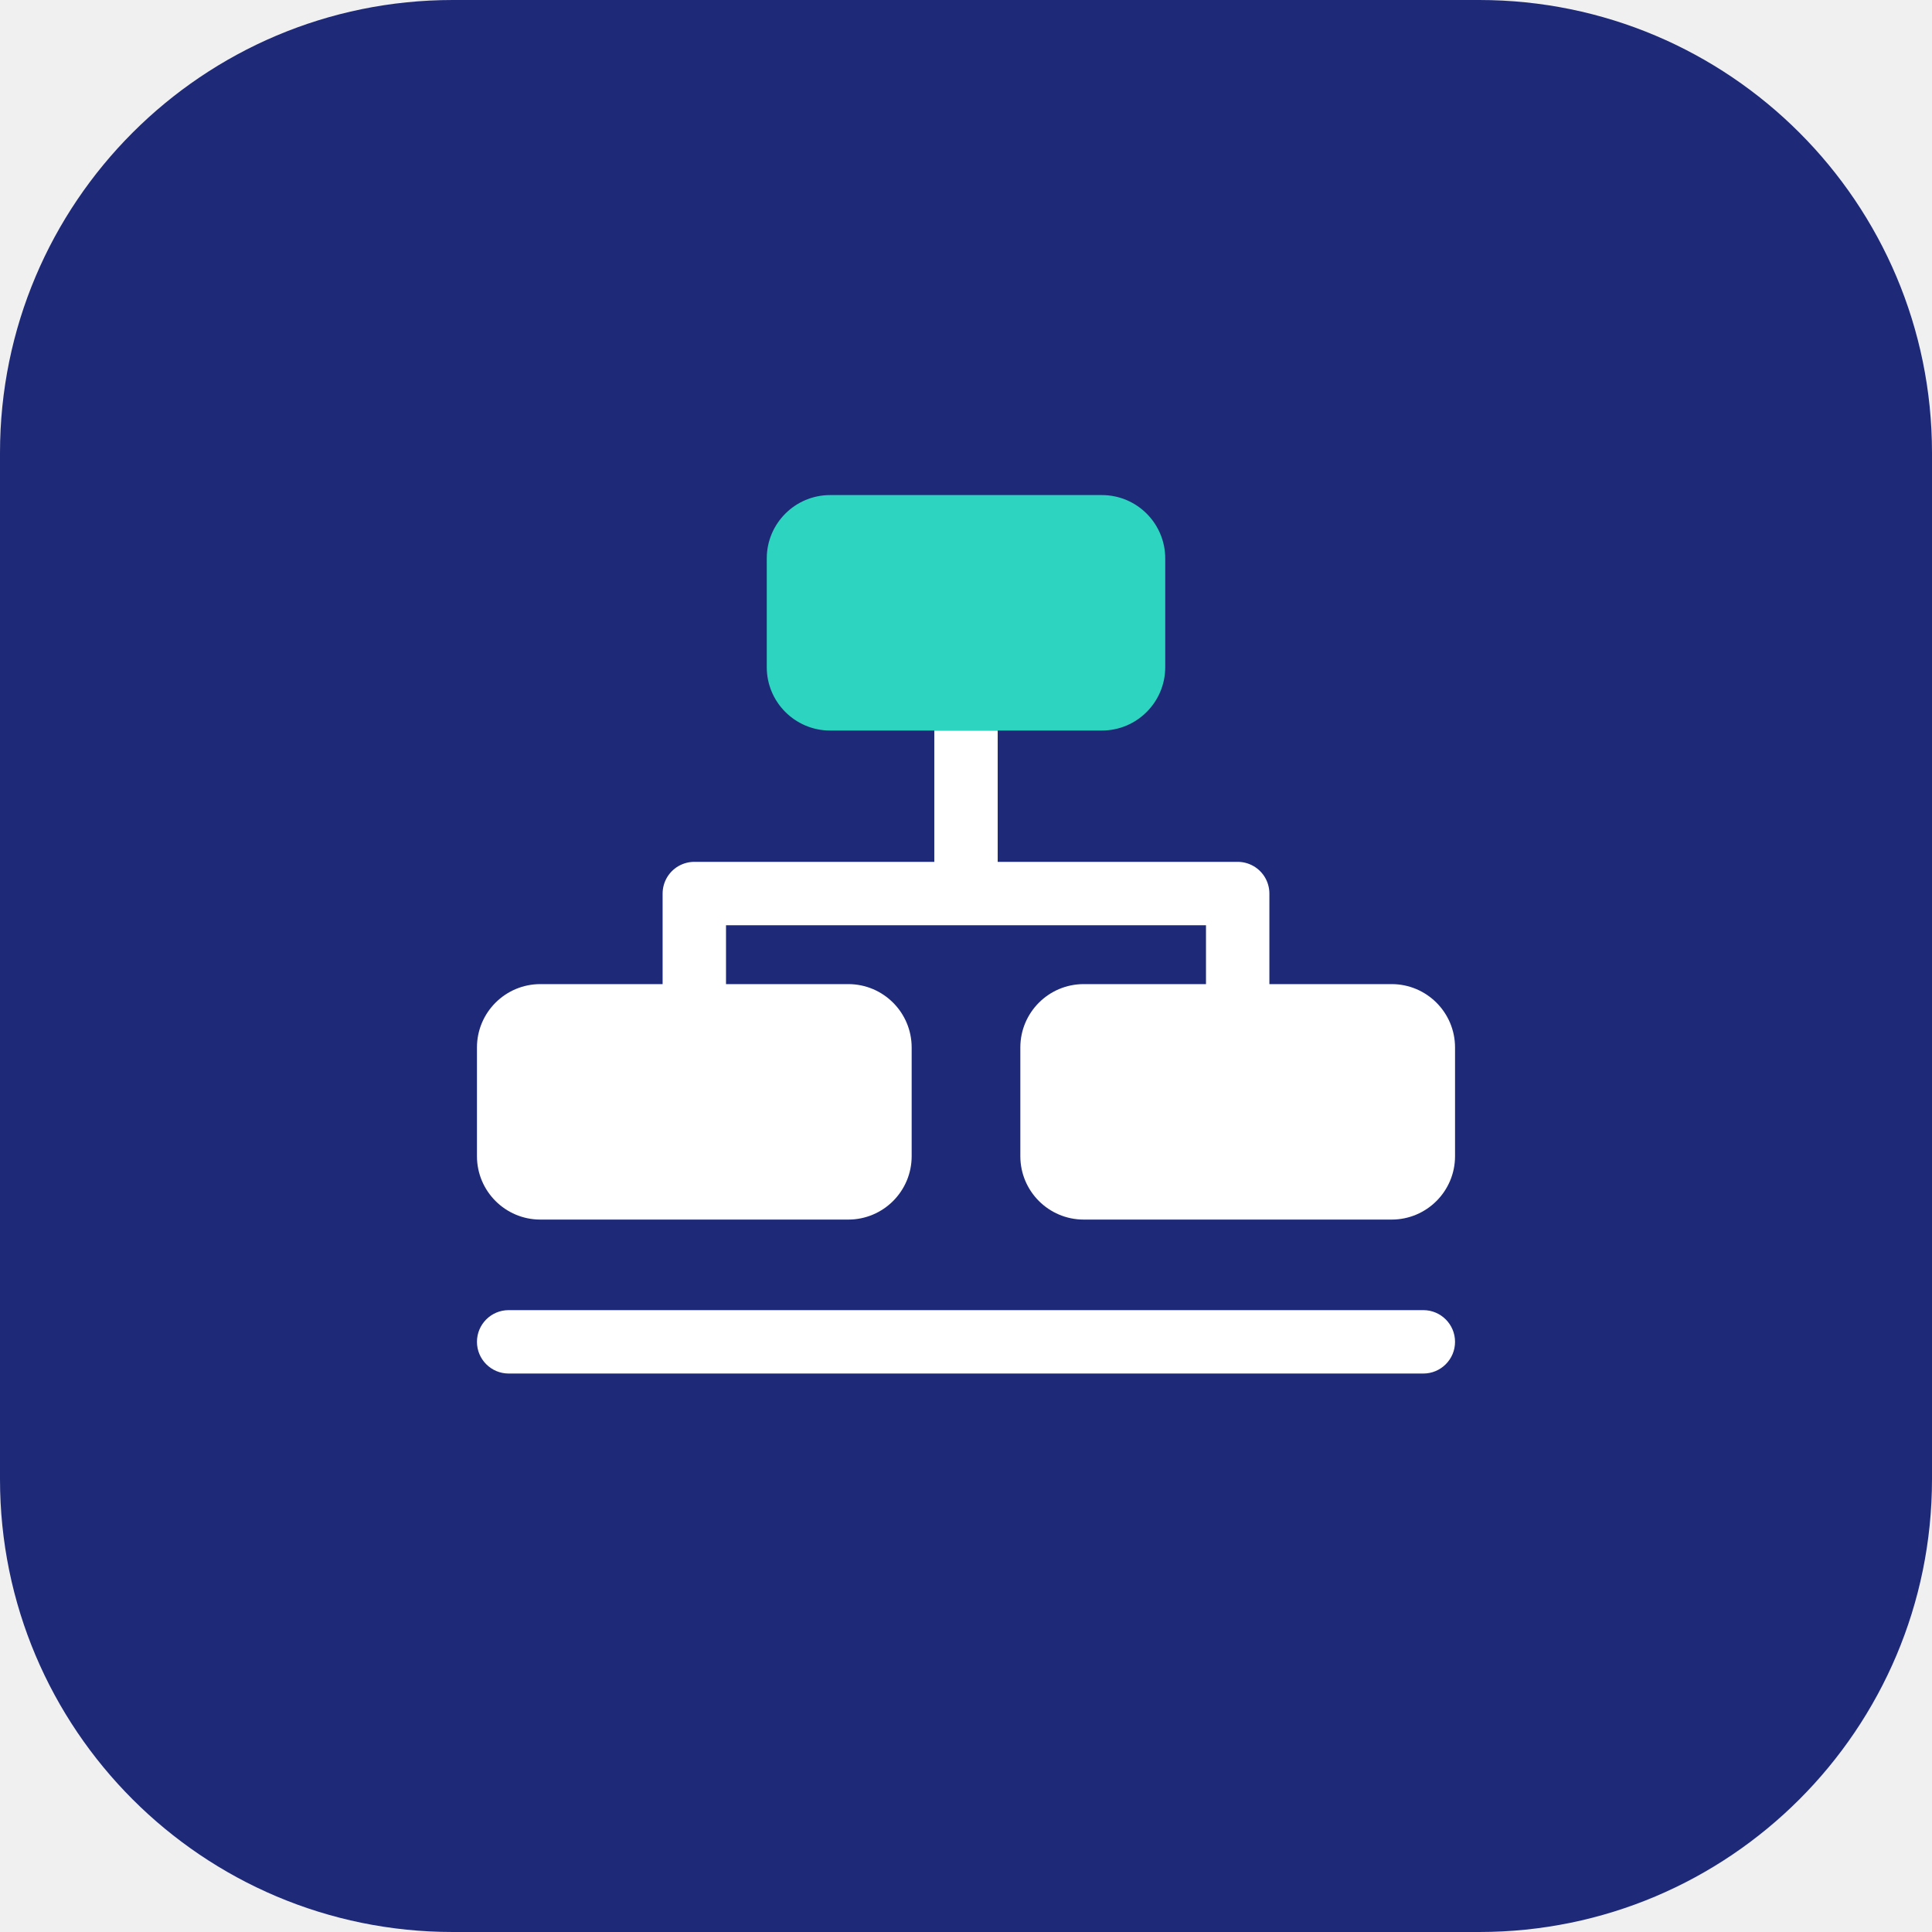
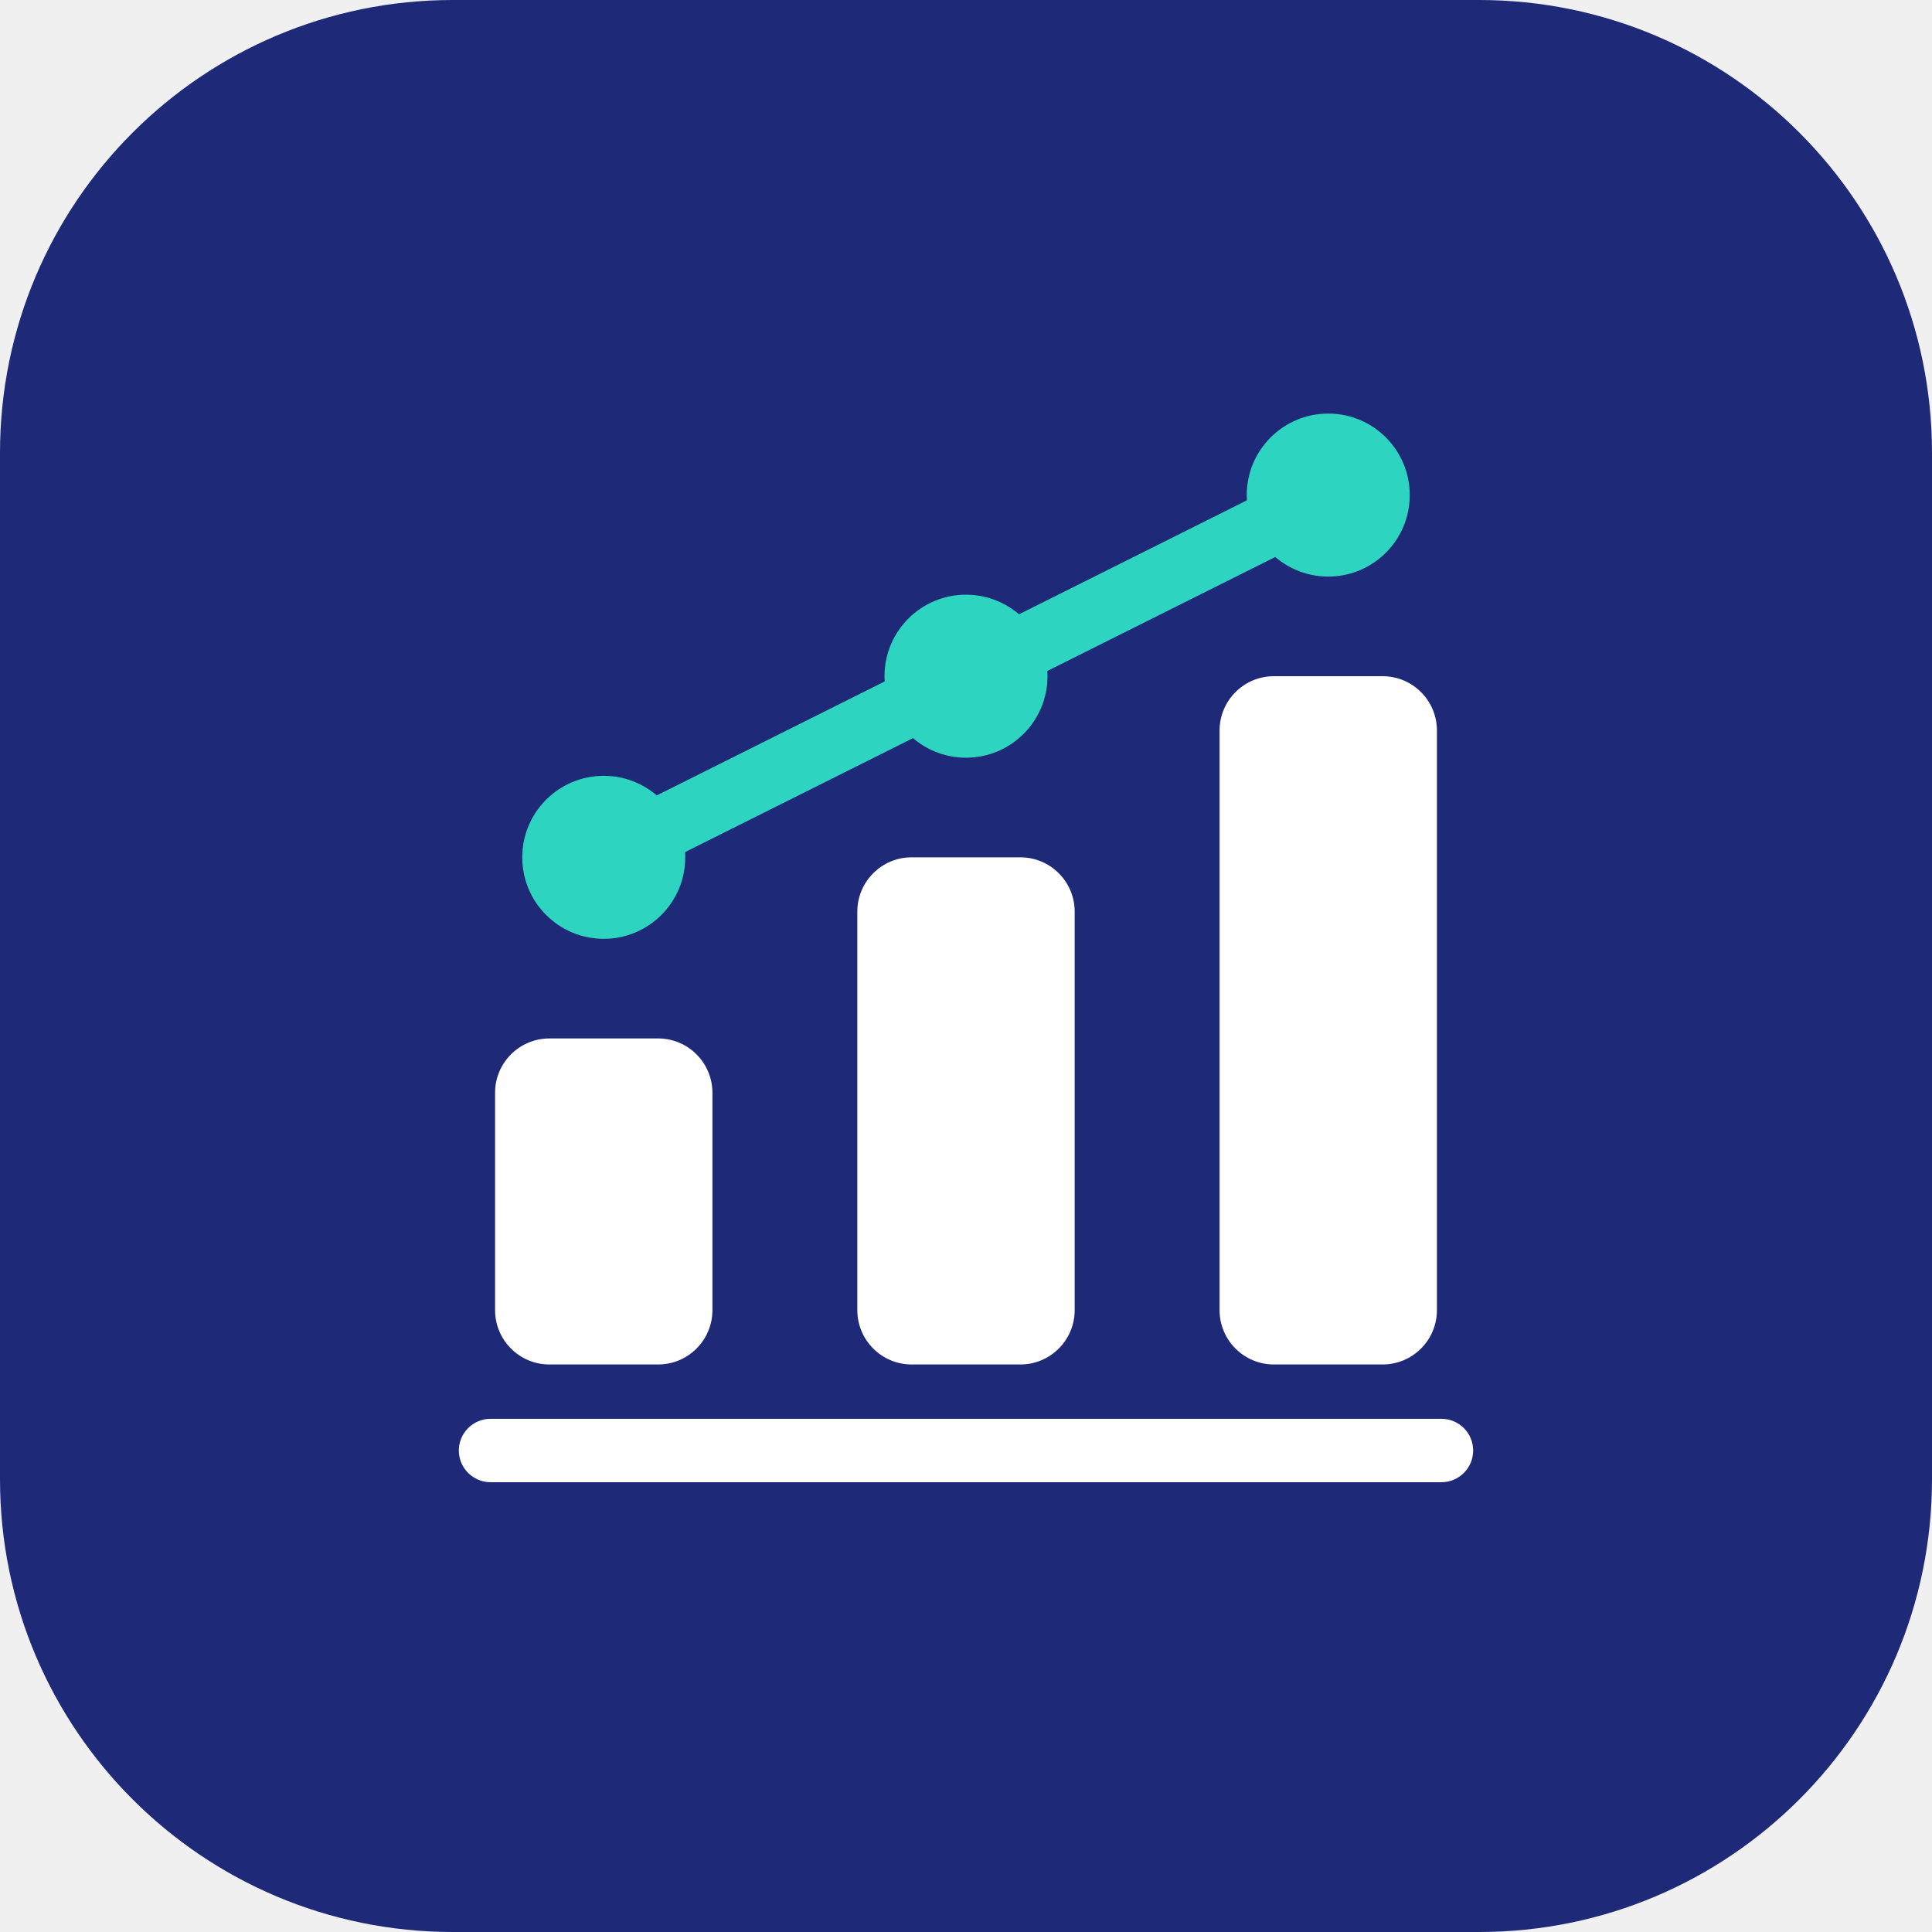
<svg xmlns="http://www.w3.org/2000/svg" viewBox="0 0 64 64">
  <rect width="64" height="64" rx="15" fill="#1E2A78" />
  <g transform="translate(12.8 12.8) scale(0.6)">
-     <rect x="21" y="6" width="22" height="13" rx="3.5" fill="#2DD4BF" />
-     <path d="M32 19v9M17 34v-6h30v6" fill="none" stroke="#fff" stroke-width="3.5" stroke-linejoin="round" />
-     <rect x="5" y="33" width="24" height="13" rx="3.5" fill="#fff" />
-     <rect x="35" y="33" width="24" height="13" rx="3.5" fill="#fff" />
-     <rect x="5" y="51" width="54" height="3.5" rx="1.75" fill="#fff" />
+     <rect x="6" y="36" width="12" height="18" rx="3" fill="#fff" />
+     <rect x="26" y="26" width="12" height="28" rx="3" fill="#fff" />
+     <rect x="46" y="16" width="12" height="38" rx="3" fill="#fff" />
+     <rect x="4" y="57" width="56" height="3.5" rx="1.75" fill="#fff" />
+     <path d="M12 26 32 16 52 6" fill="none" stroke="#2DD4BF" stroke-width="3.5" stroke-linecap="round" stroke-linejoin="round" />
+     <circle cx="12" cy="26" r="4.5" fill="#2DD4BF" />
+     <circle cx="32" cy="16" r="4.5" fill="#2DD4BF" />
+     <circle cx="52" cy="6" r="4.5" fill="#2DD4BF" />
  </g>
</svg>
